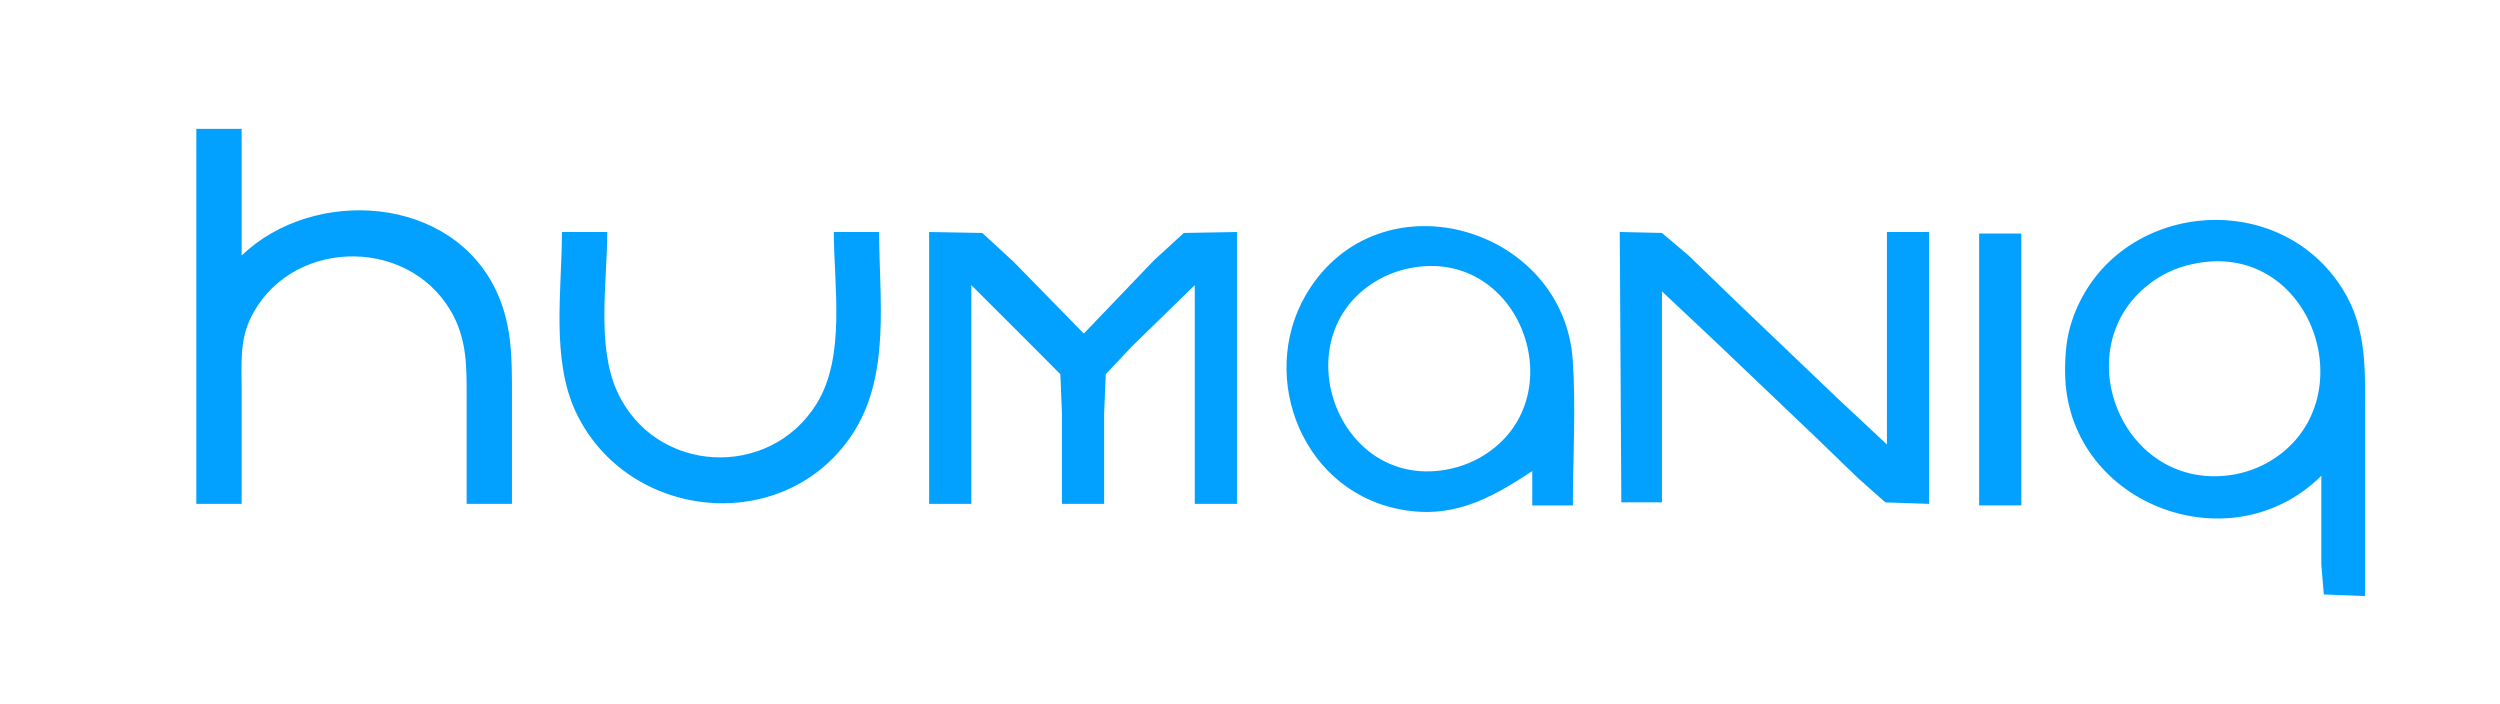
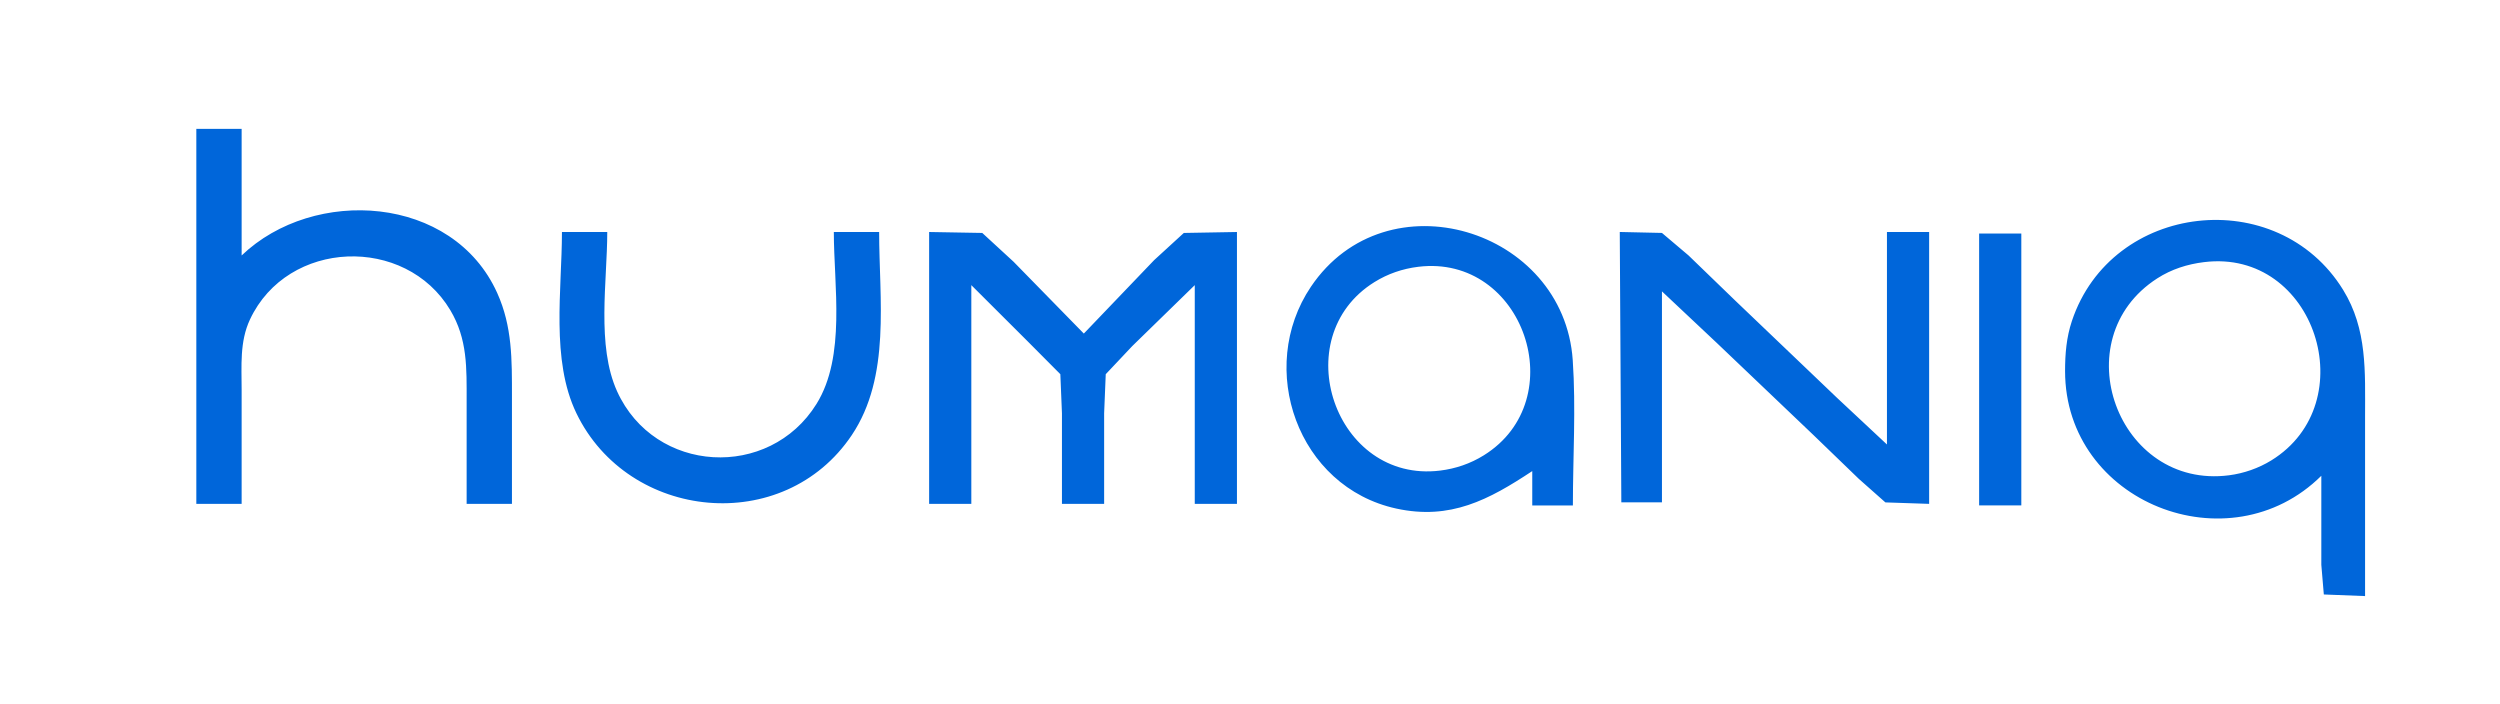
<svg xmlns="http://www.w3.org/2000/svg" width="423.333mm" height="119.062mm" viewBox="0 0 423.333 119.062" version="1.1" id="svg8">
  <defs id="defs2" />
-   <g id="layer1" transform="translate(44.99014,-66.34799)">
-     <path style="fill:#02a1ff;stroke:none;stroke-width:0.265" d="M -11.746,88.174 V 151.674 h 7.673 v -19.315 c 0,-4.04 -0.354,-8.14 1.408,-11.906 6.373,-13.619 26.338,-14.308 33.926,-1.587 2.933,4.916 2.766,9.826 2.766,15.346 v 17.462 h 7.673 v -18.256 c 0,-6.114 0.074,-11.765 -2.497,-17.462 -7.503,-16.627 -31.052,-18.049 -43.276,-6.35 V 88.174 H -11.746 M 348.087,146.911 v 15.081 l 0.423,5.02 6.985,0.272 v -30.427 c 0,-7.523 0.4,-14.757 -3.72,-21.431 -11.107,-17.994 -39.211,-14.875 -45.929,5.292 -0.926,2.785 -1.151,5.557 -1.151,8.467 0,22.271 27.789,33.2 43.392,17.727 m -133.615,-0.794 v 5.821 h 6.879 c 0,-8.142 0.532,-16.485 -0.024,-24.606 -1.524,-22.254 -31.555,-31.39 -44.332,-12.435 -9.299,13.795 -2.264,33.921 14.457,37.567 9.151,1.995 15.663,-1.481 23.019,-6.346 M 50.166,105.636 c 0,9.739 -1.906,21.671 2.45,30.692 8.816,18.257 35.118,20.866 46.626,3.704 6.656,-9.927 4.635,-23.057 4.635,-34.396 h -7.673 c 0,9.089 2.078,21.036 -2.928,29.104 -8.01,12.91 -27.419,11.863 -33.767,-2.117 -3.524,-7.761 -1.67,-18.642 -1.67,-26.988 h -7.673 m 62.177,0 v 46.038 h 7.144 v -37.042 l 9.525,9.501 5.549,5.58 0.272,6.615 v 15.346 h 7.144 v -15.346 l 0.272,-6.615 4.491,-4.763 10.583,-10.319 v 37.042 h 7.144 v -46.038 l -8.996,0.16 -5.027,4.603 -11.906,12.435 -11.906,-12.171 -5.292,-4.868 -8.996,-0.16 m 116.946,0 0.265,45.773 h 6.879 v -35.719 l 9.26,8.707 16.404,15.634 7.673,7.408 4.498,3.985 7.408,0.248 v -46.038 h -7.144 v 35.983 l -8.467,-7.914 -17.198,-16.428 -7.938,-7.673 -4.498,-3.809 -7.144,-0.16 m 60.854,0.265 v 46.038 h 7.144 v -46.038 h -7.144 m 38.1,4.838 c 18.812,-2.31 27.165,23.842 11.377,33.575 -2.146,1.323 -4.641,2.195 -7.144,2.52 -18.878,2.453 -28.183,-23.047 -12.171,-33.341 2.418,-1.555 5.093,-2.405 7.938,-2.755 m -133.085,0.794 c 17.869,-2.194 26.255,22.508 11.113,31.921 -2.27,1.411 -4.76,2.262 -7.408,2.588 -17.799,2.186 -26.201,-22.537 -11.113,-31.921 2.269,-1.412 4.76,-2.262 7.408,-2.588 z" id="path901" />
-     <path style="fill:#000000;stroke-width:0.265" id="path899" d="" />
+   <g id="layer1" transform="translate(44.99014,-66.34799)" style="fill:#0066da;fill-opacity:1">
+     <path style="fill:#0066da;stroke:none;stroke-width:0.265;fill-opacity:1" d="M -11.746,88.174 V 151.674 h 7.673 v -19.315 c 0,-4.04 -0.354,-8.14 1.408,-11.906 6.373,-13.619 26.338,-14.308 33.926,-1.587 2.933,4.916 2.766,9.826 2.766,15.346 v 17.462 h 7.673 v -18.256 c 0,-6.114 0.074,-11.765 -2.497,-17.462 -7.503,-16.627 -31.052,-18.049 -43.276,-6.35 V 88.174 H -11.746 M 348.087,146.911 v 15.081 l 0.423,5.02 6.985,0.272 v -30.427 c 0,-7.523 0.4,-14.757 -3.72,-21.431 -11.107,-17.994 -39.211,-14.875 -45.929,5.292 -0.926,2.785 -1.151,5.557 -1.151,8.467 0,22.271 27.789,33.2 43.392,17.727 m -133.615,-0.794 v 5.821 h 6.879 c 0,-8.142 0.532,-16.485 -0.024,-24.606 -1.524,-22.254 -31.555,-31.39 -44.332,-12.435 -9.299,13.795 -2.264,33.921 14.457,37.567 9.151,1.995 15.663,-1.481 23.019,-6.346 M 50.166,105.636 c 0,9.739 -1.906,21.671 2.45,30.692 8.816,18.257 35.118,20.866 46.626,3.704 6.656,-9.927 4.635,-23.057 4.635,-34.396 h -7.673 c 0,9.089 2.078,21.036 -2.928,29.104 -8.01,12.91 -27.419,11.863 -33.767,-2.117 -3.524,-7.761 -1.67,-18.642 -1.67,-26.988 h -7.673 m 62.177,0 v 46.038 h 7.144 v -37.042 l 9.525,9.501 5.549,5.58 0.272,6.615 v 15.346 h 7.144 v -15.346 l 0.272,-6.615 4.491,-4.763 10.583,-10.319 v 37.042 h 7.144 v -46.038 l -8.996,0.16 -5.027,4.603 -11.906,12.435 -11.906,-12.171 -5.292,-4.868 -8.996,-0.16 m 116.946,0 0.265,45.773 h 6.879 v -35.719 l 9.26,8.707 16.404,15.634 7.673,7.408 4.498,3.985 7.408,0.248 v -46.038 h -7.144 v 35.983 l -8.467,-7.914 -17.198,-16.428 -7.938,-7.673 -4.498,-3.809 -7.144,-0.16 m 60.854,0.265 v 46.038 h 7.144 v -46.038 h -7.144 m 38.1,4.838 c 18.812,-2.31 27.165,23.842 11.377,33.575 -2.146,1.323 -4.641,2.195 -7.144,2.52 -18.878,2.453 -28.183,-23.047 -12.171,-33.341 2.418,-1.555 5.093,-2.405 7.938,-2.755 m -133.085,0.794 c 17.869,-2.194 26.255,22.508 11.113,31.921 -2.27,1.411 -4.76,2.262 -7.408,2.588 -17.799,2.186 -26.201,-22.537 -11.113,-31.921 2.269,-1.412 4.76,-2.262 7.408,-2.588 z" id="path901" />
+     <path style="fill:#0066da;stroke-width:0.265;fill-opacity:1" id="path899" d="" />
  </g>
</svg>
